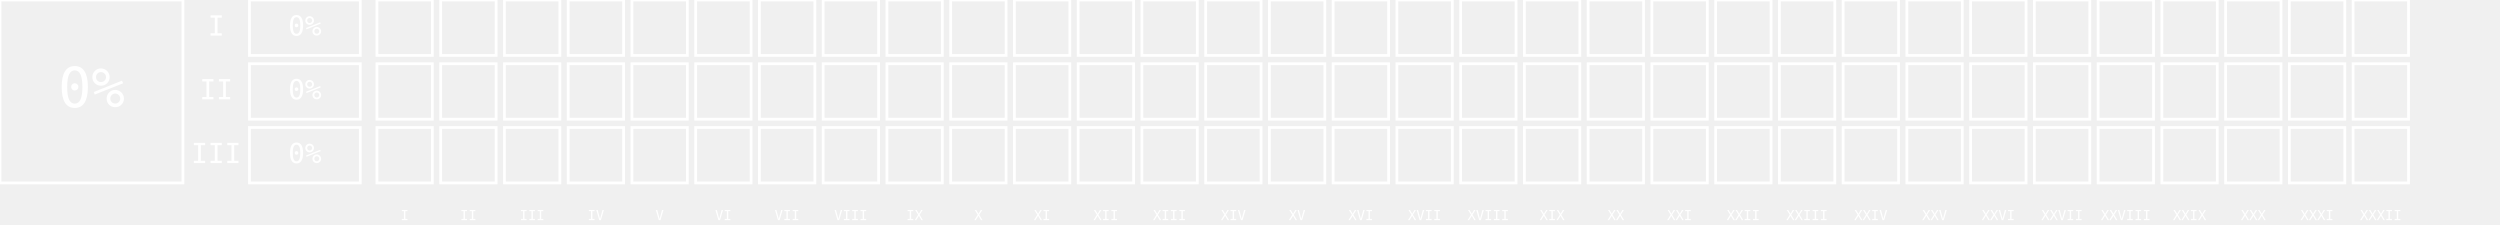
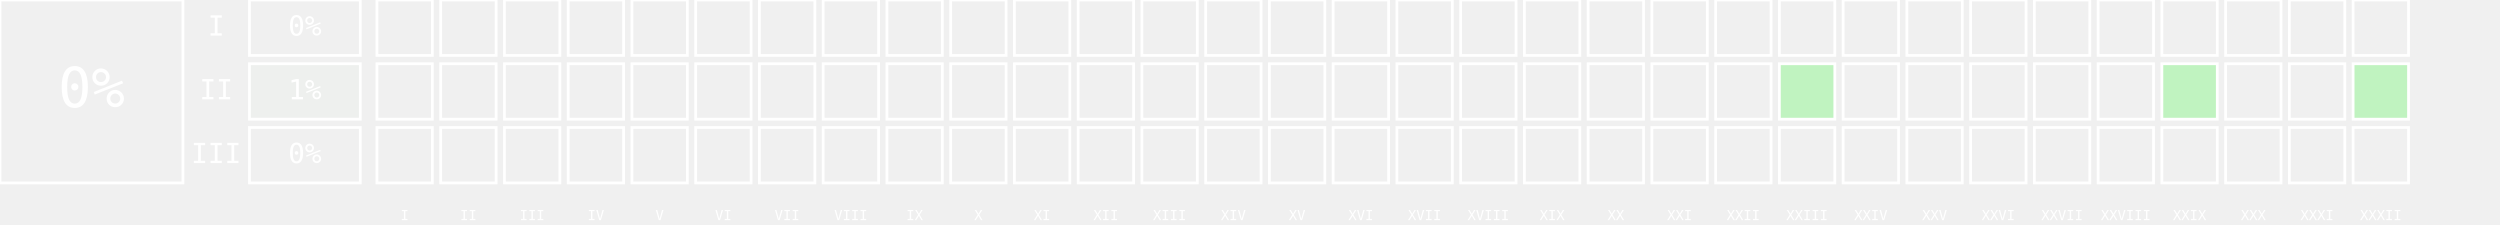
<svg xmlns="http://www.w3.org/2000/svg" width="902" height="81">
  <rect x="0" y="0" width="66" height="66" fill="rgba(0,0,0,0)" stroke="white" stroke-width="1" />
  <text x="33.0" y="33.0" text-anchor="middle" dominant-baseline="middle" font-size="20" fill="white" font-family="monospace">0%</text>
  <rect x="90" y="0" width="40" height="20" fill="rgba(0,0,0,0)" stroke="white" stroke-width="1">
</rect>
  <text x="78.0" y="10.0" text-anchor="middle" dominant-baseline="middle" font-size="10" fill="white" font-family="monospace">I</text>
  <text x="110" y="10.0" text-anchor="middle" dominant-baseline="middle" font-size="10" fill="white" font-family="monospace">0%</text>
-   <rect x="90" y="23" width="40" height="20" fill="rgba(0,0,0,0)" stroke="white" stroke-width="1">
+   <rect x="90" y="23" width="40" height="20" fill="rgba(0,255,0,0.01)" stroke="white" stroke-width="1">
</rect>
  <text x="78.0" y="33.0" text-anchor="middle" dominant-baseline="middle" font-size="10" fill="white" font-family="monospace">II</text>
-   <text x="110" y="33.0" text-anchor="middle" dominant-baseline="middle" font-size="10" fill="white" font-family="monospace">0%</text>
+   <text x="110" y="33.0" text-anchor="middle" dominant-baseline="middle" font-size="10" fill="white" font-family="monospace">1%</text>
  <rect x="90" y="46" width="40" height="20" fill="rgba(0,0,0,0)" stroke="white" stroke-width="1">
</rect>
  <text x="78.0" y="56.0" text-anchor="middle" dominant-baseline="middle" font-size="10" fill="white" font-family="monospace">III</text>
  <text x="110" y="56.0" text-anchor="middle" dominant-baseline="middle" font-size="10" fill="white" font-family="monospace">0%</text>
  <rect x="136.0" y="0" width="20" height="20" fill="rgba(0,0,0,0)" stroke="white" stroke-width="1">
</rect>
  <rect x="136.0" y="23" width="20" height="20" fill="rgba(0,0,0,0)" stroke="white" stroke-width="1">
</rect>
  <rect x="136.0" y="46" width="20" height="20" fill="rgba(0,0,0,0)" stroke="white" stroke-width="1">
</rect>
  <text x="146.0" y="78" text-anchor="middle" dominant-baseline="middle" font-size="5" fill="white" font-family="monospace">I</text>
  <rect x="159.0" y="0" width="20" height="20" fill="rgba(0,0,0,0)" stroke="white" stroke-width="1">
</rect>
  <rect x="159.0" y="23" width="20" height="20" fill="rgba(0,0,0,0)" stroke="white" stroke-width="1">
</rect>
  <rect x="159.0" y="46" width="20" height="20" fill="rgba(0,0,0,0)" stroke="white" stroke-width="1">
</rect>
  <text x="169.0" y="78" text-anchor="middle" dominant-baseline="middle" font-size="5" fill="white" font-family="monospace">II</text>
  <rect x="182.0" y="0" width="20" height="20" fill="rgba(0,0,0,0)" stroke="white" stroke-width="1">
</rect>
  <rect x="182.0" y="23" width="20" height="20" fill="rgba(0,0,0,0)" stroke="white" stroke-width="1">
</rect>
  <rect x="182.0" y="46" width="20" height="20" fill="rgba(0,0,0,0)" stroke="white" stroke-width="1">
</rect>
  <text x="192.0" y="78" text-anchor="middle" dominant-baseline="middle" font-size="5" fill="white" font-family="monospace">III</text>
  <rect x="205.0" y="0" width="20" height="20" fill="rgba(0,0,0,0)" stroke="white" stroke-width="1">
</rect>
  <rect x="205.0" y="23" width="20" height="20" fill="rgba(0,0,0,0)" stroke="white" stroke-width="1">
</rect>
  <rect x="205.0" y="46" width="20" height="20" fill="rgba(0,0,0,0)" stroke="white" stroke-width="1">
</rect>
  <text x="215.0" y="78" text-anchor="middle" dominant-baseline="middle" font-size="5" fill="white" font-family="monospace">IV</text>
  <rect x="228.0" y="0" width="20" height="20" fill="rgba(0,0,0,0)" stroke="white" stroke-width="1">
</rect>
  <rect x="228.0" y="23" width="20" height="20" fill="rgba(0,0,0,0)" stroke="white" stroke-width="1">
</rect>
  <rect x="228.0" y="46" width="20" height="20" fill="rgba(0,0,0,0)" stroke="white" stroke-width="1">
</rect>
  <text x="238.0" y="78" text-anchor="middle" dominant-baseline="middle" font-size="5" fill="white" font-family="monospace">V</text>
  <rect x="251.0" y="0" width="20" height="20" fill="rgba(0,0,0,0)" stroke="white" stroke-width="1">
</rect>
  <rect x="251.0" y="23" width="20" height="20" fill="rgba(0,0,0,0)" stroke="white" stroke-width="1">
</rect>
  <rect x="251.0" y="46" width="20" height="20" fill="rgba(0,0,0,0)" stroke="white" stroke-width="1">
</rect>
  <text x="261.0" y="78" text-anchor="middle" dominant-baseline="middle" font-size="5" fill="white" font-family="monospace">VI</text>
  <rect x="274.0" y="0" width="20" height="20" fill="rgba(0,0,0,0)" stroke="white" stroke-width="1">
</rect>
  <rect x="274.0" y="23" width="20" height="20" fill="rgba(0,0,0,0)" stroke="white" stroke-width="1">
</rect>
  <rect x="274.0" y="46" width="20" height="20" fill="rgba(0,0,0,0)" stroke="white" stroke-width="1">
</rect>
  <text x="284.0" y="78" text-anchor="middle" dominant-baseline="middle" font-size="5" fill="white" font-family="monospace">VII</text>
  <rect x="297.0" y="0" width="20" height="20" fill="rgba(0,0,0,0)" stroke="white" stroke-width="1">
</rect>
  <rect x="297.0" y="23" width="20" height="20" fill="rgba(0,0,0,0)" stroke="white" stroke-width="1">
</rect>
  <rect x="297.0" y="46" width="20" height="20" fill="rgba(0,0,0,0)" stroke="white" stroke-width="1">
</rect>
  <text x="307.0" y="78" text-anchor="middle" dominant-baseline="middle" font-size="5" fill="white" font-family="monospace">VIII</text>
  <rect x="320.0" y="0" width="20" height="20" fill="rgba(0,0,0,0)" stroke="white" stroke-width="1">
</rect>
  <rect x="320.0" y="23" width="20" height="20" fill="rgba(0,0,0,0)" stroke="white" stroke-width="1">
</rect>
  <rect x="320.0" y="46" width="20" height="20" fill="rgba(0,0,0,0)" stroke="white" stroke-width="1">
</rect>
  <text x="330.0" y="78" text-anchor="middle" dominant-baseline="middle" font-size="5" fill="white" font-family="monospace">IX</text>
  <rect x="343.0" y="0" width="20" height="20" fill="rgba(0,0,0,0)" stroke="white" stroke-width="1">
</rect>
  <rect x="343.0" y="23" width="20" height="20" fill="rgba(0,0,0,0)" stroke="white" stroke-width="1">
</rect>
  <rect x="343.0" y="46" width="20" height="20" fill="rgba(0,0,0,0)" stroke="white" stroke-width="1">
</rect>
  <text x="353.0" y="78" text-anchor="middle" dominant-baseline="middle" font-size="5" fill="white" font-family="monospace">X</text>
  <rect x="366.0" y="0" width="20" height="20" fill="rgba(0,0,0,0)" stroke="white" stroke-width="1">
</rect>
  <rect x="366.0" y="23" width="20" height="20" fill="rgba(0,0,0,0)" stroke="white" stroke-width="1">
</rect>
  <rect x="366.0" y="46" width="20" height="20" fill="rgba(0,0,0,0)" stroke="white" stroke-width="1">
</rect>
  <text x="376.0" y="78" text-anchor="middle" dominant-baseline="middle" font-size="5" fill="white" font-family="monospace">XI</text>
  <rect x="389.0" y="0" width="20" height="20" fill="rgba(0,0,0,0)" stroke="white" stroke-width="1">
</rect>
  <rect x="389.0" y="23" width="20" height="20" fill="rgba(0,0,0,0)" stroke="white" stroke-width="1">
</rect>
  <rect x="389.0" y="46" width="20" height="20" fill="rgba(0,0,0,0)" stroke="white" stroke-width="1">
</rect>
  <text x="399.0" y="78" text-anchor="middle" dominant-baseline="middle" font-size="5" fill="white" font-family="monospace">XII</text>
  <rect x="412.0" y="0" width="20" height="20" fill="rgba(0,0,0,0)" stroke="white" stroke-width="1">
</rect>
  <rect x="412.0" y="23" width="20" height="20" fill="rgba(0,0,0,0)" stroke="white" stroke-width="1">
</rect>
  <rect x="412.0" y="46" width="20" height="20" fill="rgba(0,0,0,0)" stroke="white" stroke-width="1">
</rect>
  <text x="422.0" y="78" text-anchor="middle" dominant-baseline="middle" font-size="5" fill="white" font-family="monospace">XIII</text>
  <rect x="435.0" y="0" width="20" height="20" fill="rgba(0,0,0,0)" stroke="white" stroke-width="1">
</rect>
  <rect x="435.0" y="23" width="20" height="20" fill="rgba(0,0,0,0)" stroke="white" stroke-width="1">
</rect>
  <rect x="435.0" y="46" width="20" height="20" fill="rgba(0,0,0,0)" stroke="white" stroke-width="1">
</rect>
  <text x="445.0" y="78" text-anchor="middle" dominant-baseline="middle" font-size="5" fill="white" font-family="monospace">XIV</text>
  <rect x="458.0" y="0" width="20" height="20" fill="rgba(0,0,0,0)" stroke="white" stroke-width="1">
</rect>
  <rect x="458.0" y="23" width="20" height="20" fill="rgba(0,0,0,0)" stroke="white" stroke-width="1">
</rect>
  <rect x="458.0" y="46" width="20" height="20" fill="rgba(0,0,0,0)" stroke="white" stroke-width="1">
</rect>
  <text x="468.0" y="78" text-anchor="middle" dominant-baseline="middle" font-size="5" fill="white" font-family="monospace">XV</text>
  <rect x="481.0" y="0" width="20" height="20" fill="rgba(0,0,0,0)" stroke="white" stroke-width="1">
</rect>
  <rect x="481.0" y="23" width="20" height="20" fill="rgba(0,0,0,0)" stroke="white" stroke-width="1">
</rect>
  <rect x="481.0" y="46" width="20" height="20" fill="rgba(0,0,0,0)" stroke="white" stroke-width="1">
</rect>
  <text x="491.0" y="78" text-anchor="middle" dominant-baseline="middle" font-size="5" fill="white" font-family="monospace">XVI</text>
  <rect x="504.0" y="0" width="20" height="20" fill="rgba(0,0,0,0)" stroke="white" stroke-width="1">
</rect>
  <rect x="504.0" y="23" width="20" height="20" fill="rgba(0,0,0,0)" stroke="white" stroke-width="1">
</rect>
  <rect x="504.0" y="46" width="20" height="20" fill="rgba(0,0,0,0)" stroke="white" stroke-width="1">
</rect>
  <text x="514.0" y="78" text-anchor="middle" dominant-baseline="middle" font-size="5" fill="white" font-family="monospace">XVII</text>
  <rect x="527.0" y="0" width="20" height="20" fill="rgba(0,0,0,0)" stroke="white" stroke-width="1">
</rect>
  <rect x="527.0" y="23" width="20" height="20" fill="rgba(0,0,0,0)" stroke="white" stroke-width="1">
</rect>
  <rect x="527.0" y="46" width="20" height="20" fill="rgba(0,0,0,0)" stroke="white" stroke-width="1">
</rect>
  <text x="537.0" y="78" text-anchor="middle" dominant-baseline="middle" font-size="5" fill="white" font-family="monospace">XVIII</text>
  <rect x="550.0" y="0" width="20" height="20" fill="rgba(0,0,0,0)" stroke="white" stroke-width="1">
</rect>
  <rect x="550.0" y="23" width="20" height="20" fill="rgba(0,0,0,0)" stroke="white" stroke-width="1">
</rect>
  <rect x="550.0" y="46" width="20" height="20" fill="rgba(0,0,0,0)" stroke="white" stroke-width="1">
</rect>
  <text x="560.0" y="78" text-anchor="middle" dominant-baseline="middle" font-size="5" fill="white" font-family="monospace">XIX</text>
  <rect x="573.0" y="0" width="20" height="20" fill="rgba(0,0,0,0)" stroke="white" stroke-width="1">
</rect>
  <rect x="573.0" y="23" width="20" height="20" fill="rgba(0,0,0,0)" stroke="white" stroke-width="1">
</rect>
  <rect x="573.0" y="46" width="20" height="20" fill="rgba(0,0,0,0)" stroke="white" stroke-width="1">
</rect>
  <text x="583.0" y="78" text-anchor="middle" dominant-baseline="middle" font-size="5" fill="white" font-family="monospace">XX</text>
  <rect x="596.0" y="0" width="20" height="20" fill="rgba(0,0,0,0)" stroke="white" stroke-width="1">
</rect>
  <rect x="596.0" y="23" width="20" height="20" fill="rgba(0,0,0,0)" stroke="white" stroke-width="1">
</rect>
  <rect x="596.0" y="46" width="20" height="20" fill="rgba(0,0,0,0)" stroke="white" stroke-width="1">
</rect>
  <text x="606.0" y="78" text-anchor="middle" dominant-baseline="middle" font-size="5" fill="white" font-family="monospace">XXI</text>
  <rect x="619.0" y="0" width="20" height="20" fill="rgba(0,0,0,0)" stroke="white" stroke-width="1">
</rect>
  <rect x="619.0" y="23" width="20" height="20" fill="rgba(0,0,0,0)" stroke="white" stroke-width="1">
</rect>
  <rect x="619.0" y="46" width="20" height="20" fill="rgba(0,0,0,0)" stroke="white" stroke-width="1">
</rect>
  <text x="629.0" y="78" text-anchor="middle" dominant-baseline="middle" font-size="5" fill="white" font-family="monospace">XXII</text>
  <rect x="642.0" y="0" width="20" height="20" fill="rgba(0,0,0,0)" stroke="white" stroke-width="1">
</rect>
-   <rect x="642.0" y="23" width="20" height="20" fill="rgba(0,0,0,0)" stroke="white" stroke-width="1">
+   <rect x="642.0" y="23" width="20" height="20" fill="rgba(0,255,0,0.20)" stroke="white" stroke-width="1">
</rect>
  <rect x="642.0" y="46" width="20" height="20" fill="rgba(0,0,0,0)" stroke="white" stroke-width="1">
</rect>
  <text x="652.0" y="78" text-anchor="middle" dominant-baseline="middle" font-size="5" fill="white" font-family="monospace">XXIII</text>
  <rect x="665.0" y="0" width="20" height="20" fill="rgba(0,0,0,0)" stroke="white" stroke-width="1">
</rect>
  <rect x="665.0" y="23" width="20" height="20" fill="rgba(0,0,0,0)" stroke="white" stroke-width="1">
</rect>
  <rect x="665.0" y="46" width="20" height="20" fill="rgba(0,0,0,0)" stroke="white" stroke-width="1">
</rect>
  <text x="675.0" y="78" text-anchor="middle" dominant-baseline="middle" font-size="5" fill="white" font-family="monospace">XXIV</text>
  <rect x="688.0" y="0" width="20" height="20" fill="rgba(0,0,0,0)" stroke="white" stroke-width="1">
</rect>
  <rect x="688.0" y="23" width="20" height="20" fill="rgba(0,0,0,0)" stroke="white" stroke-width="1">
</rect>
  <rect x="688.0" y="46" width="20" height="20" fill="rgba(0,0,0,0)" stroke="white" stroke-width="1">
</rect>
  <text x="698.0" y="78" text-anchor="middle" dominant-baseline="middle" font-size="5" fill="white" font-family="monospace">XXV</text>
  <rect x="711.0" y="0" width="20" height="20" fill="rgba(0,0,0,0)" stroke="white" stroke-width="1">
</rect>
  <rect x="711.0" y="23" width="20" height="20" fill="rgba(0,0,0,0)" stroke="white" stroke-width="1">
</rect>
  <rect x="711.0" y="46" width="20" height="20" fill="rgba(0,0,0,0)" stroke="white" stroke-width="1">
</rect>
  <text x="721.0" y="78" text-anchor="middle" dominant-baseline="middle" font-size="5" fill="white" font-family="monospace">XXVI</text>
  <rect x="734.0" y="0" width="20" height="20" fill="rgba(0,0,0,0)" stroke="white" stroke-width="1">
</rect>
  <rect x="734.0" y="23" width="20" height="20" fill="rgba(0,0,0,0)" stroke="white" stroke-width="1">
</rect>
  <rect x="734.0" y="46" width="20" height="20" fill="rgba(0,0,0,0)" stroke="white" stroke-width="1">
</rect>
  <text x="744.0" y="78" text-anchor="middle" dominant-baseline="middle" font-size="5" fill="white" font-family="monospace">XXVII</text>
  <rect x="757.0" y="0" width="20" height="20" fill="rgba(0,0,0,0)" stroke="white" stroke-width="1">
</rect>
  <rect x="757.0" y="23" width="20" height="20" fill="rgba(0,0,0,0)" stroke="white" stroke-width="1">
</rect>
  <rect x="757.0" y="46" width="20" height="20" fill="rgba(0,0,0,0)" stroke="white" stroke-width="1">
</rect>
  <text x="767.0" y="78" text-anchor="middle" dominant-baseline="middle" font-size="5" fill="white" font-family="monospace">XXVIII</text>
  <rect x="780.0" y="0" width="20" height="20" fill="rgba(0,0,0,0)" stroke="white" stroke-width="1">
</rect>
-   <rect x="780.0" y="23" width="20" height="20" fill="rgba(0,0,0,0)" stroke="white" stroke-width="1">
+   <rect x="780.0" y="23" width="20" height="20" fill="rgba(0,255,0,0.20)" stroke="white" stroke-width="1">
</rect>
  <rect x="780.0" y="46" width="20" height="20" fill="rgba(0,0,0,0)" stroke="white" stroke-width="1">
</rect>
  <text x="790.0" y="78" text-anchor="middle" dominant-baseline="middle" font-size="5" fill="white" font-family="monospace">XXIX</text>
  <rect x="803.0" y="0" width="20" height="20" fill="rgba(0,0,0,0)" stroke="white" stroke-width="1">
</rect>
  <rect x="803.0" y="23" width="20" height="20" fill="rgba(0,0,0,0)" stroke="white" stroke-width="1">
</rect>
  <rect x="803.0" y="46" width="20" height="20" fill="rgba(0,0,0,0)" stroke="white" stroke-width="1">
</rect>
  <text x="813.0" y="78" text-anchor="middle" dominant-baseline="middle" font-size="5" fill="white" font-family="monospace">XXX</text>
  <rect x="826.0" y="0" width="20" height="20" fill="rgba(0,0,0,0)" stroke="white" stroke-width="1">
</rect>
  <rect x="826.0" y="23" width="20" height="20" fill="rgba(0,0,0,0)" stroke="white" stroke-width="1">
</rect>
  <rect x="826.0" y="46" width="20" height="20" fill="rgba(0,0,0,0)" stroke="white" stroke-width="1">
</rect>
  <text x="836.0" y="78" text-anchor="middle" dominant-baseline="middle" font-size="5" fill="white" font-family="monospace">XXXI</text>
  <rect x="849.0" y="0" width="20" height="20" fill="rgba(0,0,0,0)" stroke="white" stroke-width="1">
</rect>
-   <rect x="849.0" y="23" width="20" height="20" fill="rgba(0,0,0,0)" stroke="white" stroke-width="1">
+   <rect x="849.0" y="23" width="20" height="20" fill="rgba(0,255,0,0.20)" stroke="white" stroke-width="1">
</rect>
  <rect x="849.0" y="46" width="20" height="20" fill="rgba(0,0,0,0)" stroke="white" stroke-width="1">
</rect>
  <text x="859.0" y="78" text-anchor="middle" dominant-baseline="middle" font-size="5" fill="white" font-family="monospace">XXXII</text>
</svg>
